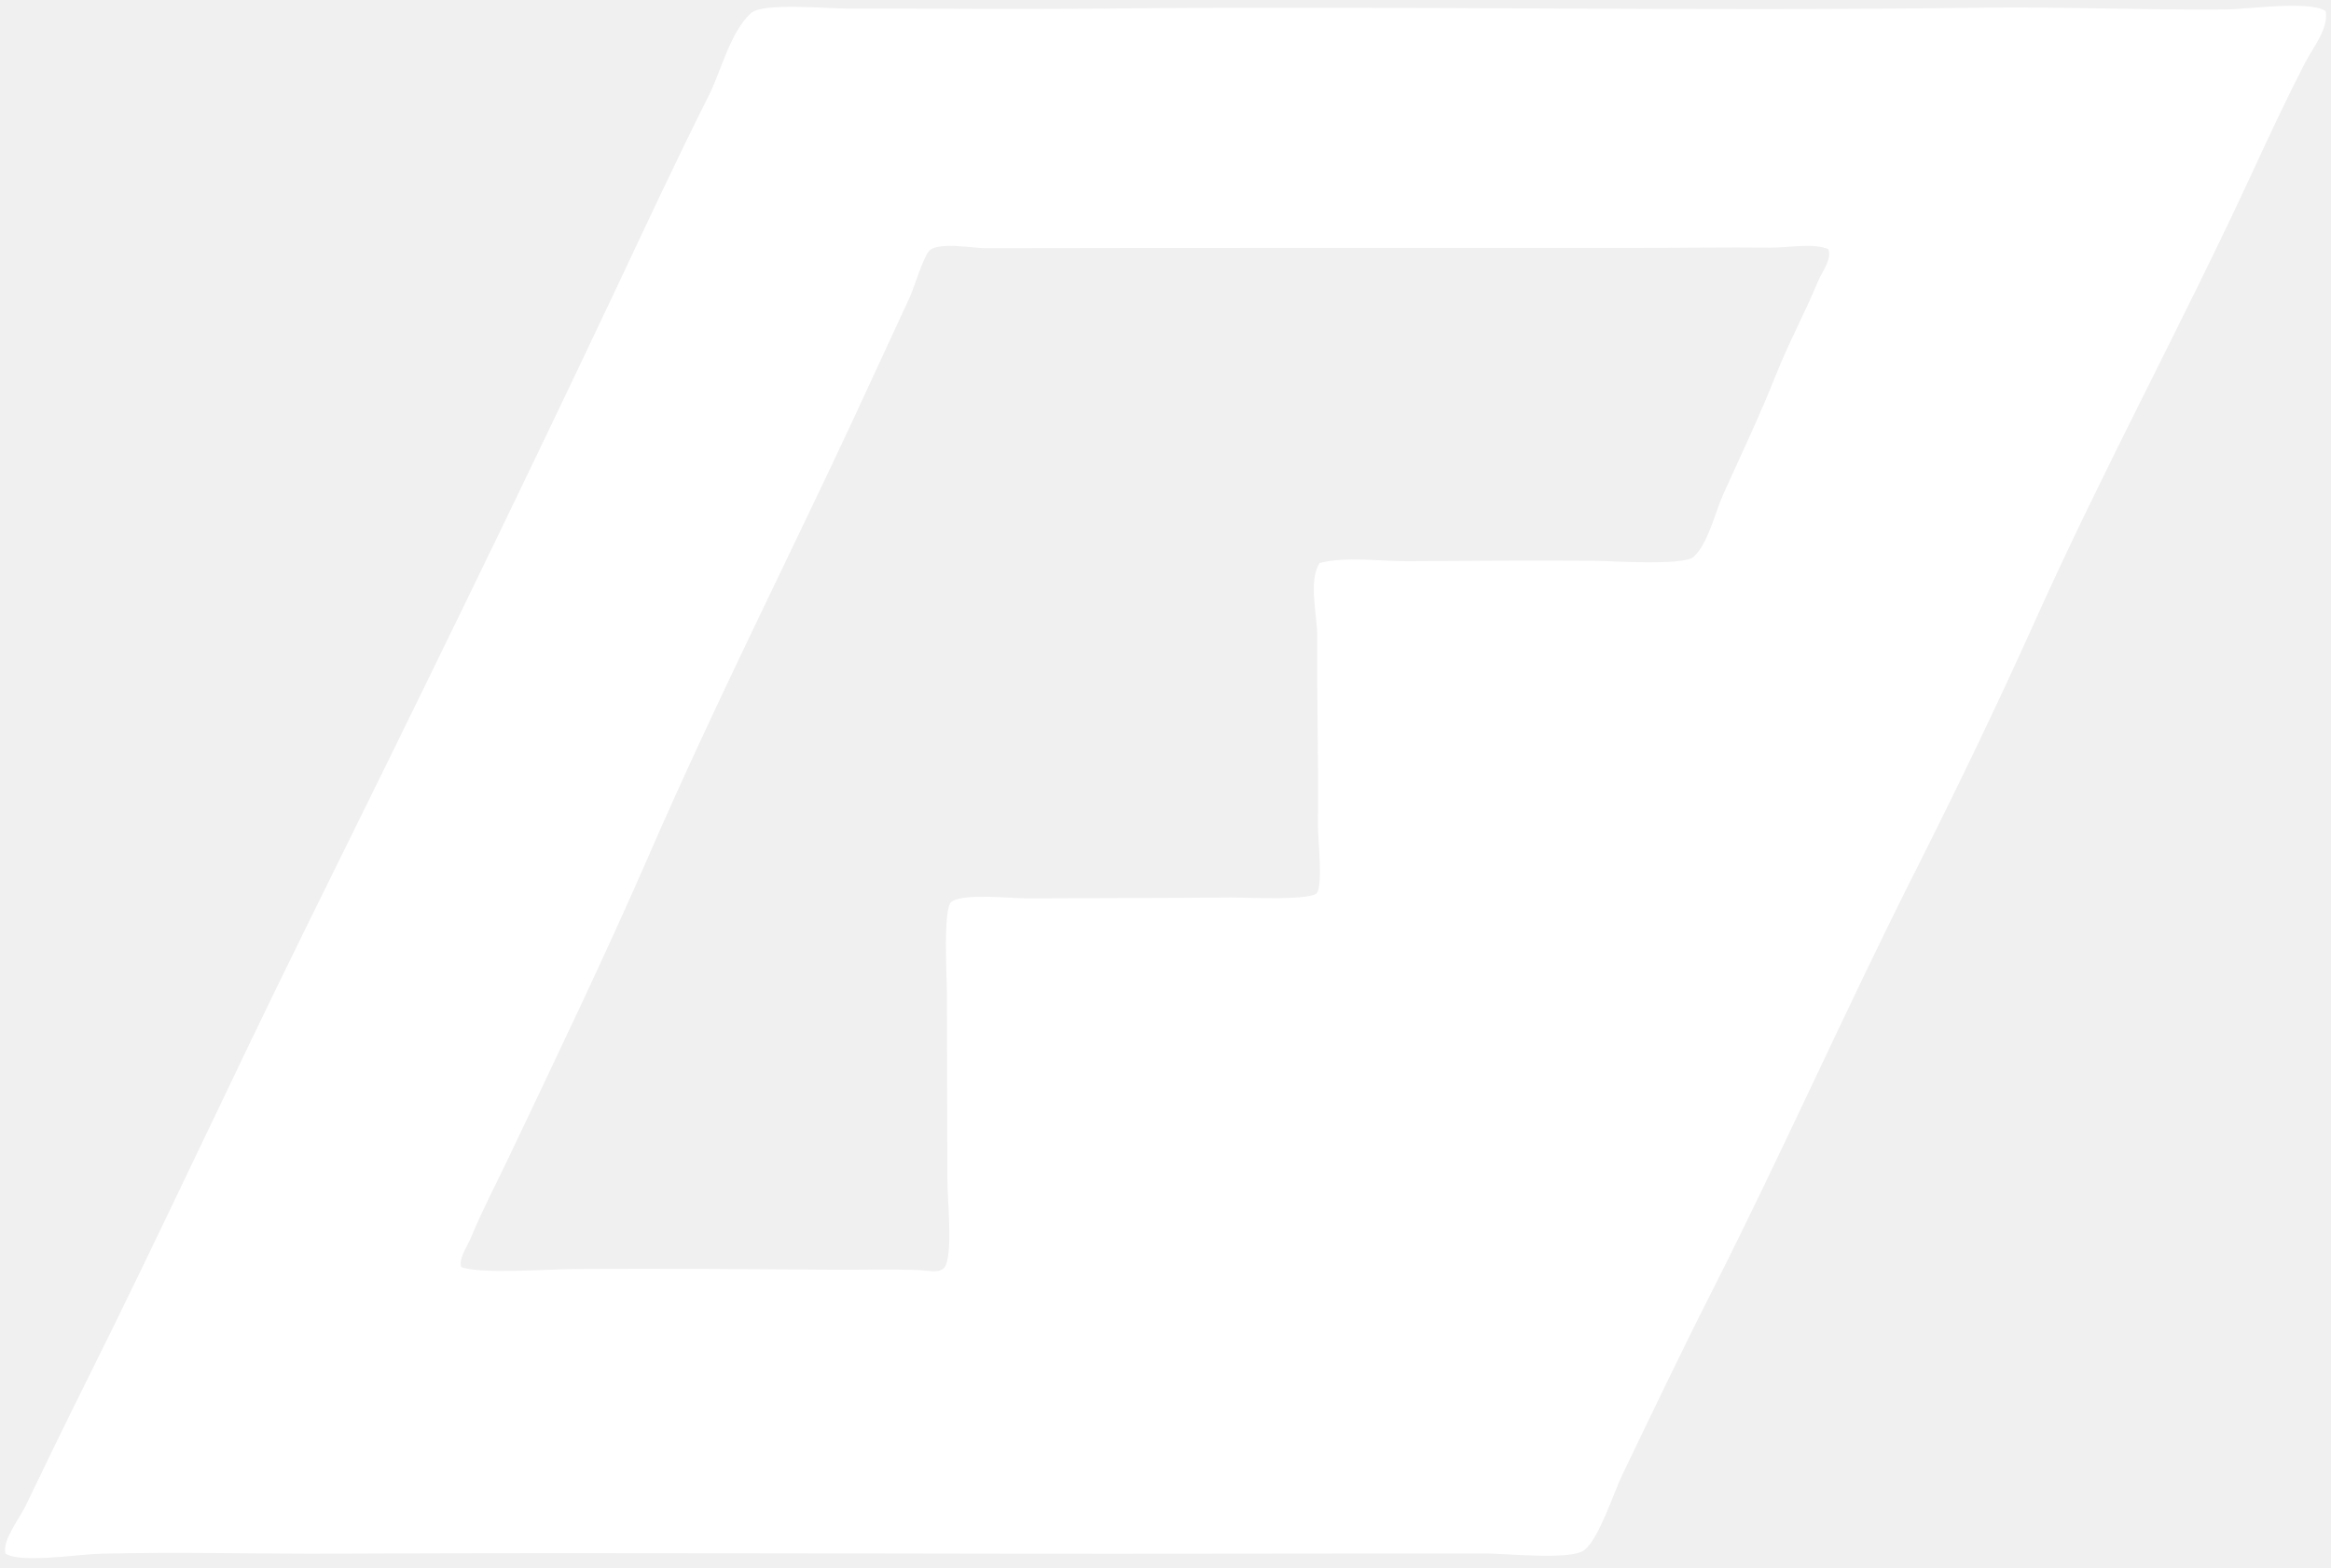
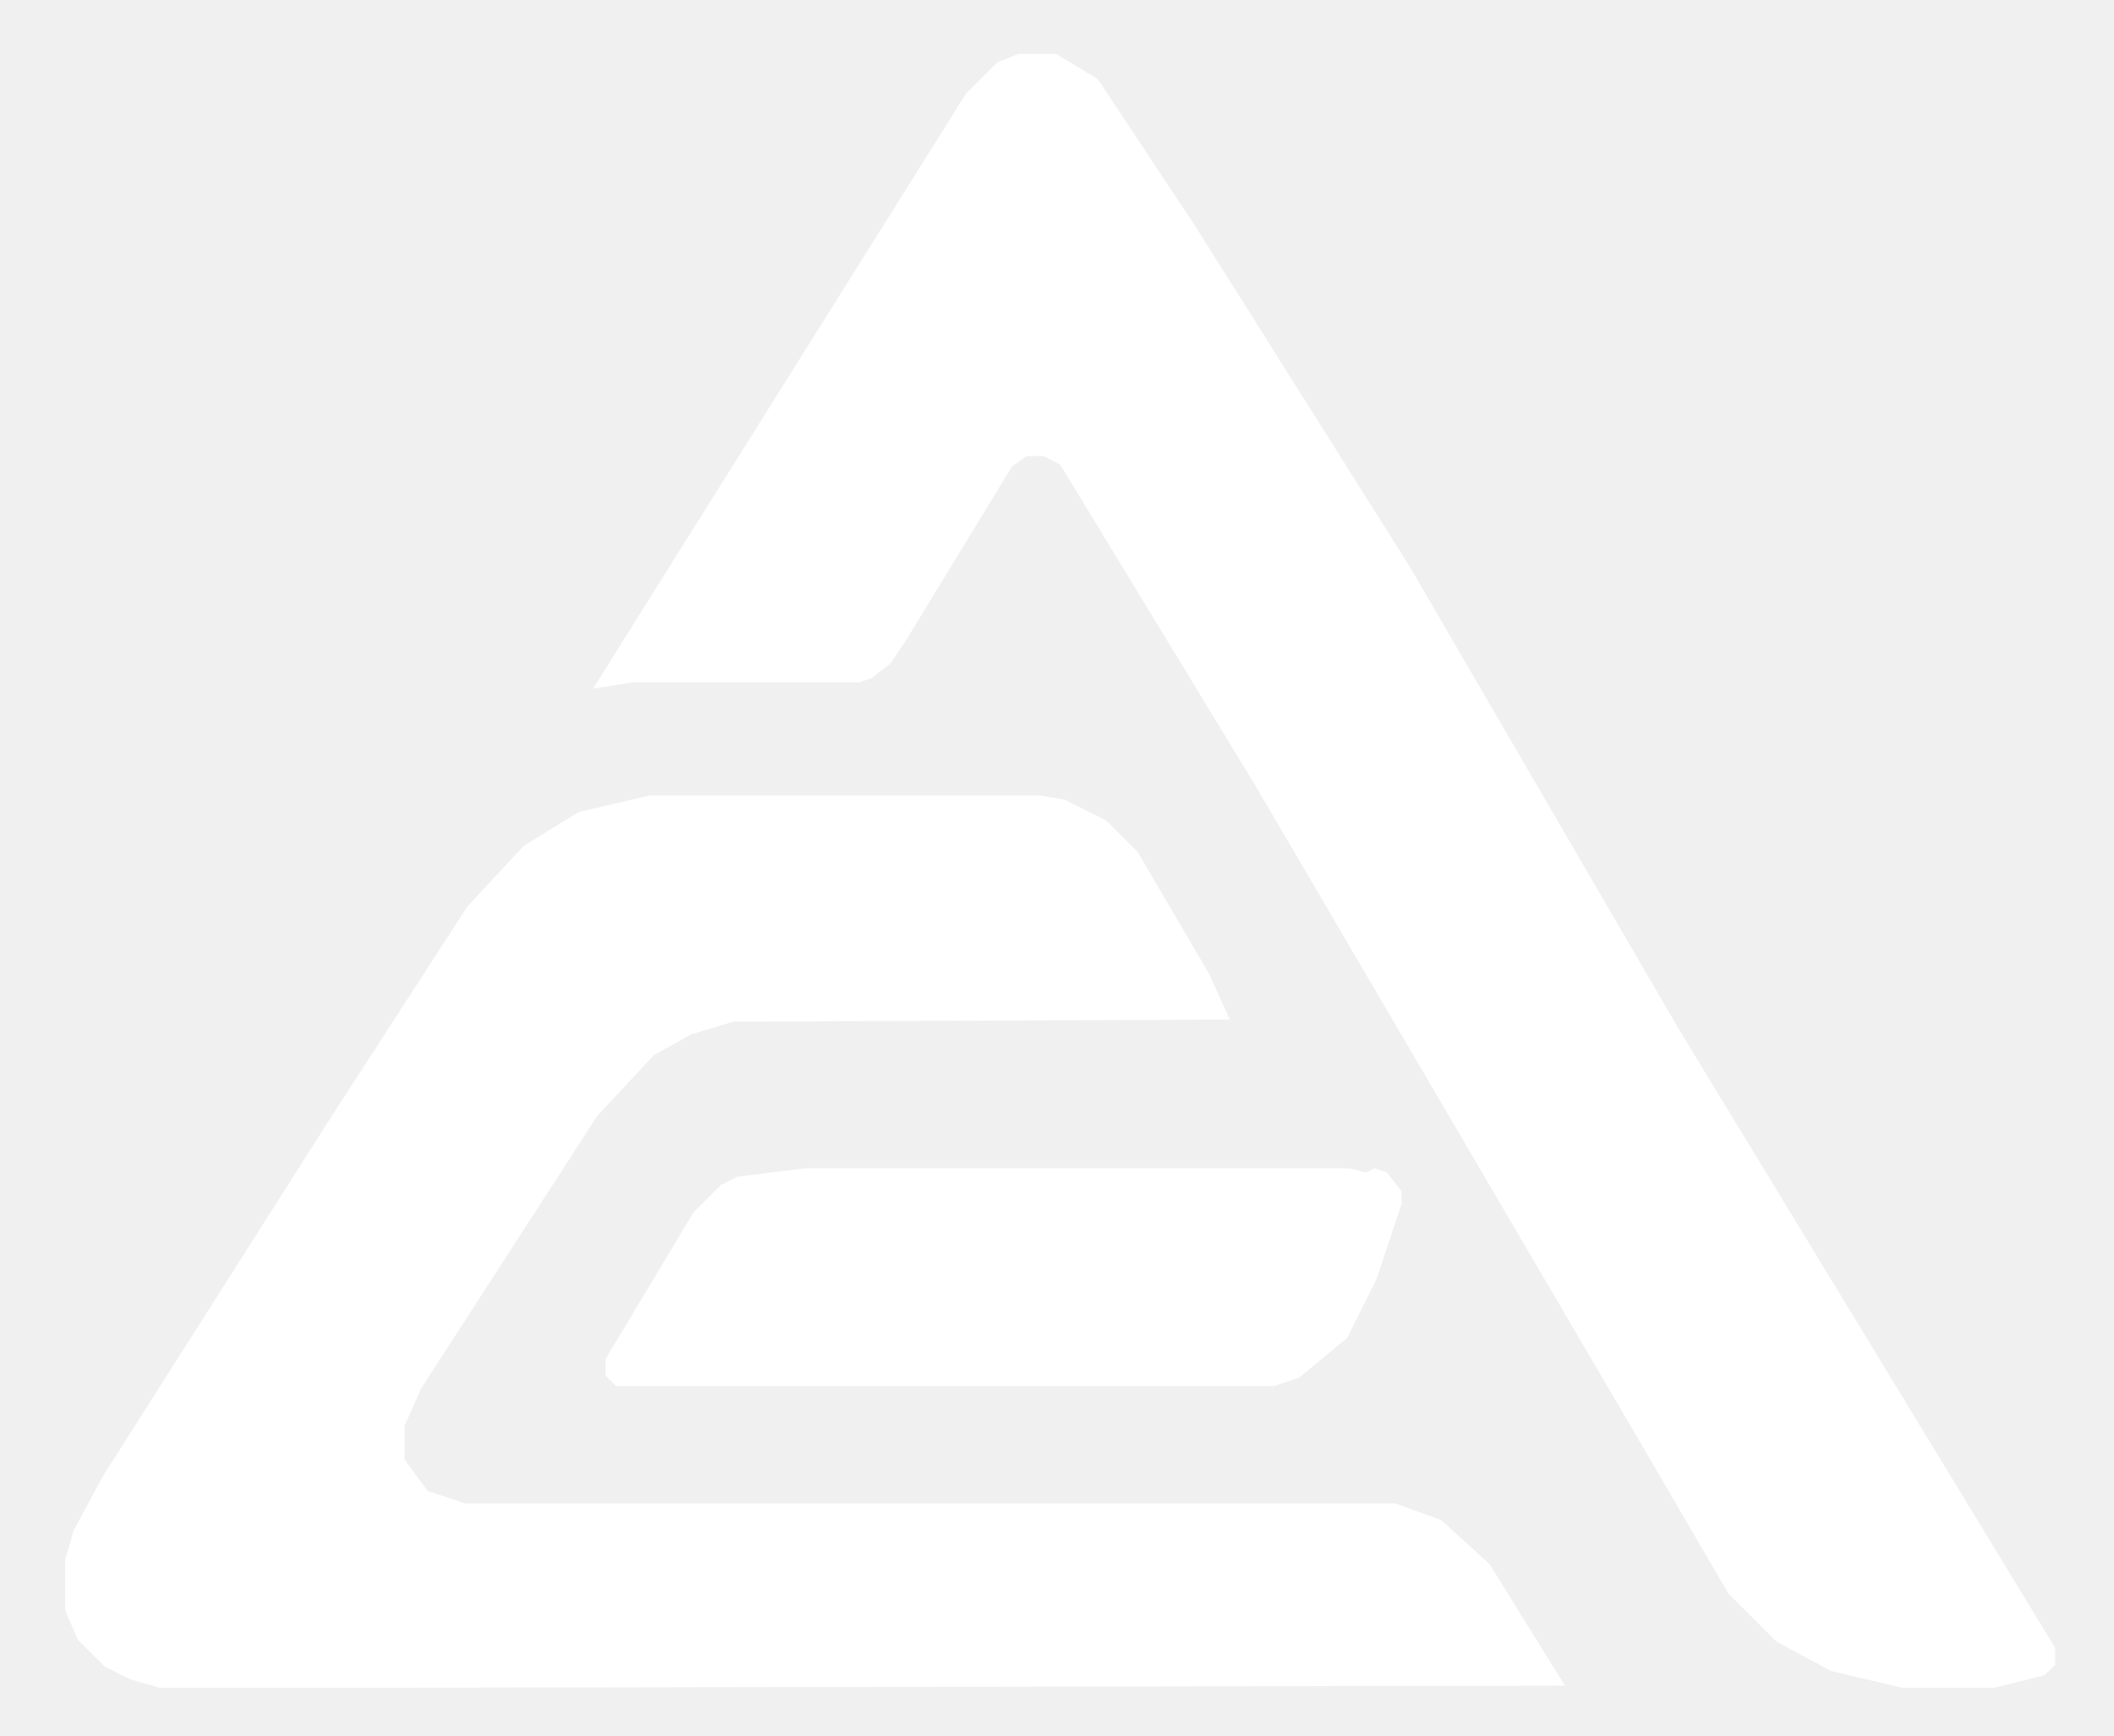
- <svg xmlns="http://www.w3.org/2000/svg" viewBox="5 34 440 296" width="440" height="296">
-   <path d="M443.87 36.15C444.46 39.4 441.34 43.14 439.93 45.9C436.46 52.67 433.23 59.58 430.04 66.48C416.94 94.86 401.92 122.43 389.08 151.05C381.84 167.17 374.1 183.19 366.16 198.95C353.04 225 341.3 251.56 328.09 277.63C322.28 289.08 316.71 300.75 311.11 312.39C309.49 315.76 306.69 324.49 303.98 326.55C301.45 328.47 289.34 327.17 285.75 327.17C269.35 327.17 252.96 327.17 236.56 327.2C180.53 327.3 124.49 326.93 68.45 327.2C53.53 327.27 38.59 326.82 23.67 327.22C19.87 327.32 8.96 329.03 6.13 327.22C5.58 324.8 8.82 320.68 9.92 318.41C13.58 310.83 17.22 303.25 20.99 295.71C35.37 266.93 48.74 237.8 63 208.93C82.58 169.3 102.09 129.47 121.05 89.31C126.93 76.86 132.73 64.36 138.9 52.1C141.26 47.42 142.92 40.15 146.86 36.56C149.01 34.61 161.31 35.74 164.62 35.74C181.14 35.73 197.66 35.91 214.17 35.74C269.1 35.19 324.05 36.32 378.98 35.58C394.39 35.37 409.81 36.06 425.22 35.91C429.51 35.87 440.56 34.21 443.87 36.15ZM350.2 80.93C347.32 79.69 342.48 80.65 339.34 80.63C330.53 80.54 321.72 80.69 312.91 80.68C282.08 80.65 251.24 80.7 220.41 80.69C210.62 80.69 200.84 80.74 191.05 80.73C188.57 80.73 182.39 79.52 180.44 81.14C179.25 82.13 177.42 88.34 176.59 90.11C172.93 97.95 169.32 105.91 165.67 113.72C153.09 140.63 139.6 167.34 127.7 194.68C119.23 214.17 109.93 233.48 100.84 252.62C98.47 257.6 95.88 262.51 93.79 267.59C93.11 269.25 91.38 271.55 91.95 273.3C95.29 274.74 108.82 273.74 113.23 273.71C129.62 273.58 146.03 273.73 162.42 273.84C167.79 273.88 173.2 273.69 178.57 273.92C180.18 273.99 183.01 274.8 183.71 272.76C184.93 269.26 183.96 260.76 183.96 256.75C183.93 245 183.86 233.26 183.87 221.51C183.87 218.89 183.09 205.45 184.7 204.33C187.02 202.73 196.06 203.76 199.12 203.74C211.85 203.66 224.57 203.69 237.3 203.57C239.8 203.54 252.95 204.26 253.77 202.57C254.84 200.37 253.87 192.4 253.9 189.58C254.05 177.77 253.66 165.97 253.77 154.16C253.81 150.29 252.04 143.71 254.18 140.4C259.23 139.14 265.5 140.12 270.7 140.08C282.44 140 294.19 139.92 305.93 140C309.14 140.03 322.85 140.99 324.77 139.23C327.56 136.68 328.88 130.7 330.44 127.27C333.81 119.81 337.33 112.44 340.33 104.85C342.72 98.84 345.8 93.17 348.28 87.17C349.03 85.36 351.05 82.88 350.2 80.93Z" fill="#ffffff" fill-rule="evenodd" stroke="#ffffff" stroke-width="0.25" stroke-linejoin="round" />
+ <svg xmlns="http://www.w3.org/2000/svg" viewBox="48 84 402 330" fill="#FFFFFF">
+   <path d="M 359.94 358.34 L 376.67 387.02 L 385.83 396.18 L 396.18 401.76 L 409.73 404.95 L 427.25 404.95 L 436.81 402.56 L 438.81 400.57 L 438.81 397.38 L 367.11 279.48 L 316.12 191.84 L 275.49 127.32 L 256.77 99.04 L 248.81 94.26 L 241.64 94.26 L 237.65 95.85 L 231.68 101.82 L 160.78 214.95 L 168.34 213.75 L 211.36 213.75 L 213.75 212.96 L 217.34 210.17 L 220.52 205.39 L 240.44 172.73 L 243.23 170.73 L 246.42 170.73 L 249.60 172.33 L 286.65 233.27 L 359.94 358.34 Z M 122.14 404.95 L 345.60 404.55 L 331.26 381.45 L 322.10 373.08 L 313.33 369.90 L 136.48 369.90 L 129.31 367.51 L 124.93 361.53 L 124.93 355.16 L 128.11 347.99 L 161.57 296.21 L 172.33 284.65 L 179.50 280.67 L 187.46 278.28 L 281.87 277.88 L 277.88 269.12 L 264.34 246.02 L 258.36 240.04 L 250.40 236.06 L 245.62 235.26 L 171.53 235.26 L 157.99 238.45 L 147.63 244.82 L 136.88 256.37 L 110.59 297.00 L 67.57 364.72 L 61.99 375.07 L 60.40 380.65 L 60.40 390.21 L 62.79 395.79 L 67.97 400.96 L 72.75 403.35 L 78.32 404.95 L 122.14 404.95 Z M 277.48 347.59 L 290.23 347.59 L 295.01 346.00 L 304.17 338.43 L 309.75 327.27 L 314.53 312.94 L 314.53 310.55 L 311.74 306.96 L 309.35 306.16 L 307.76 306.96 L 304.57 306.16 L 201.01 306.16 L 188.26 307.76 L 185.07 309.35 L 179.90 314.53 L 163.17 342.41 L 163.17 345.60 L 165.16 347.59 L 277.48 347.59 Z" fill="#FFFFFF" fill-rule="evenodd" stroke-linejoin="round" />
</svg>
